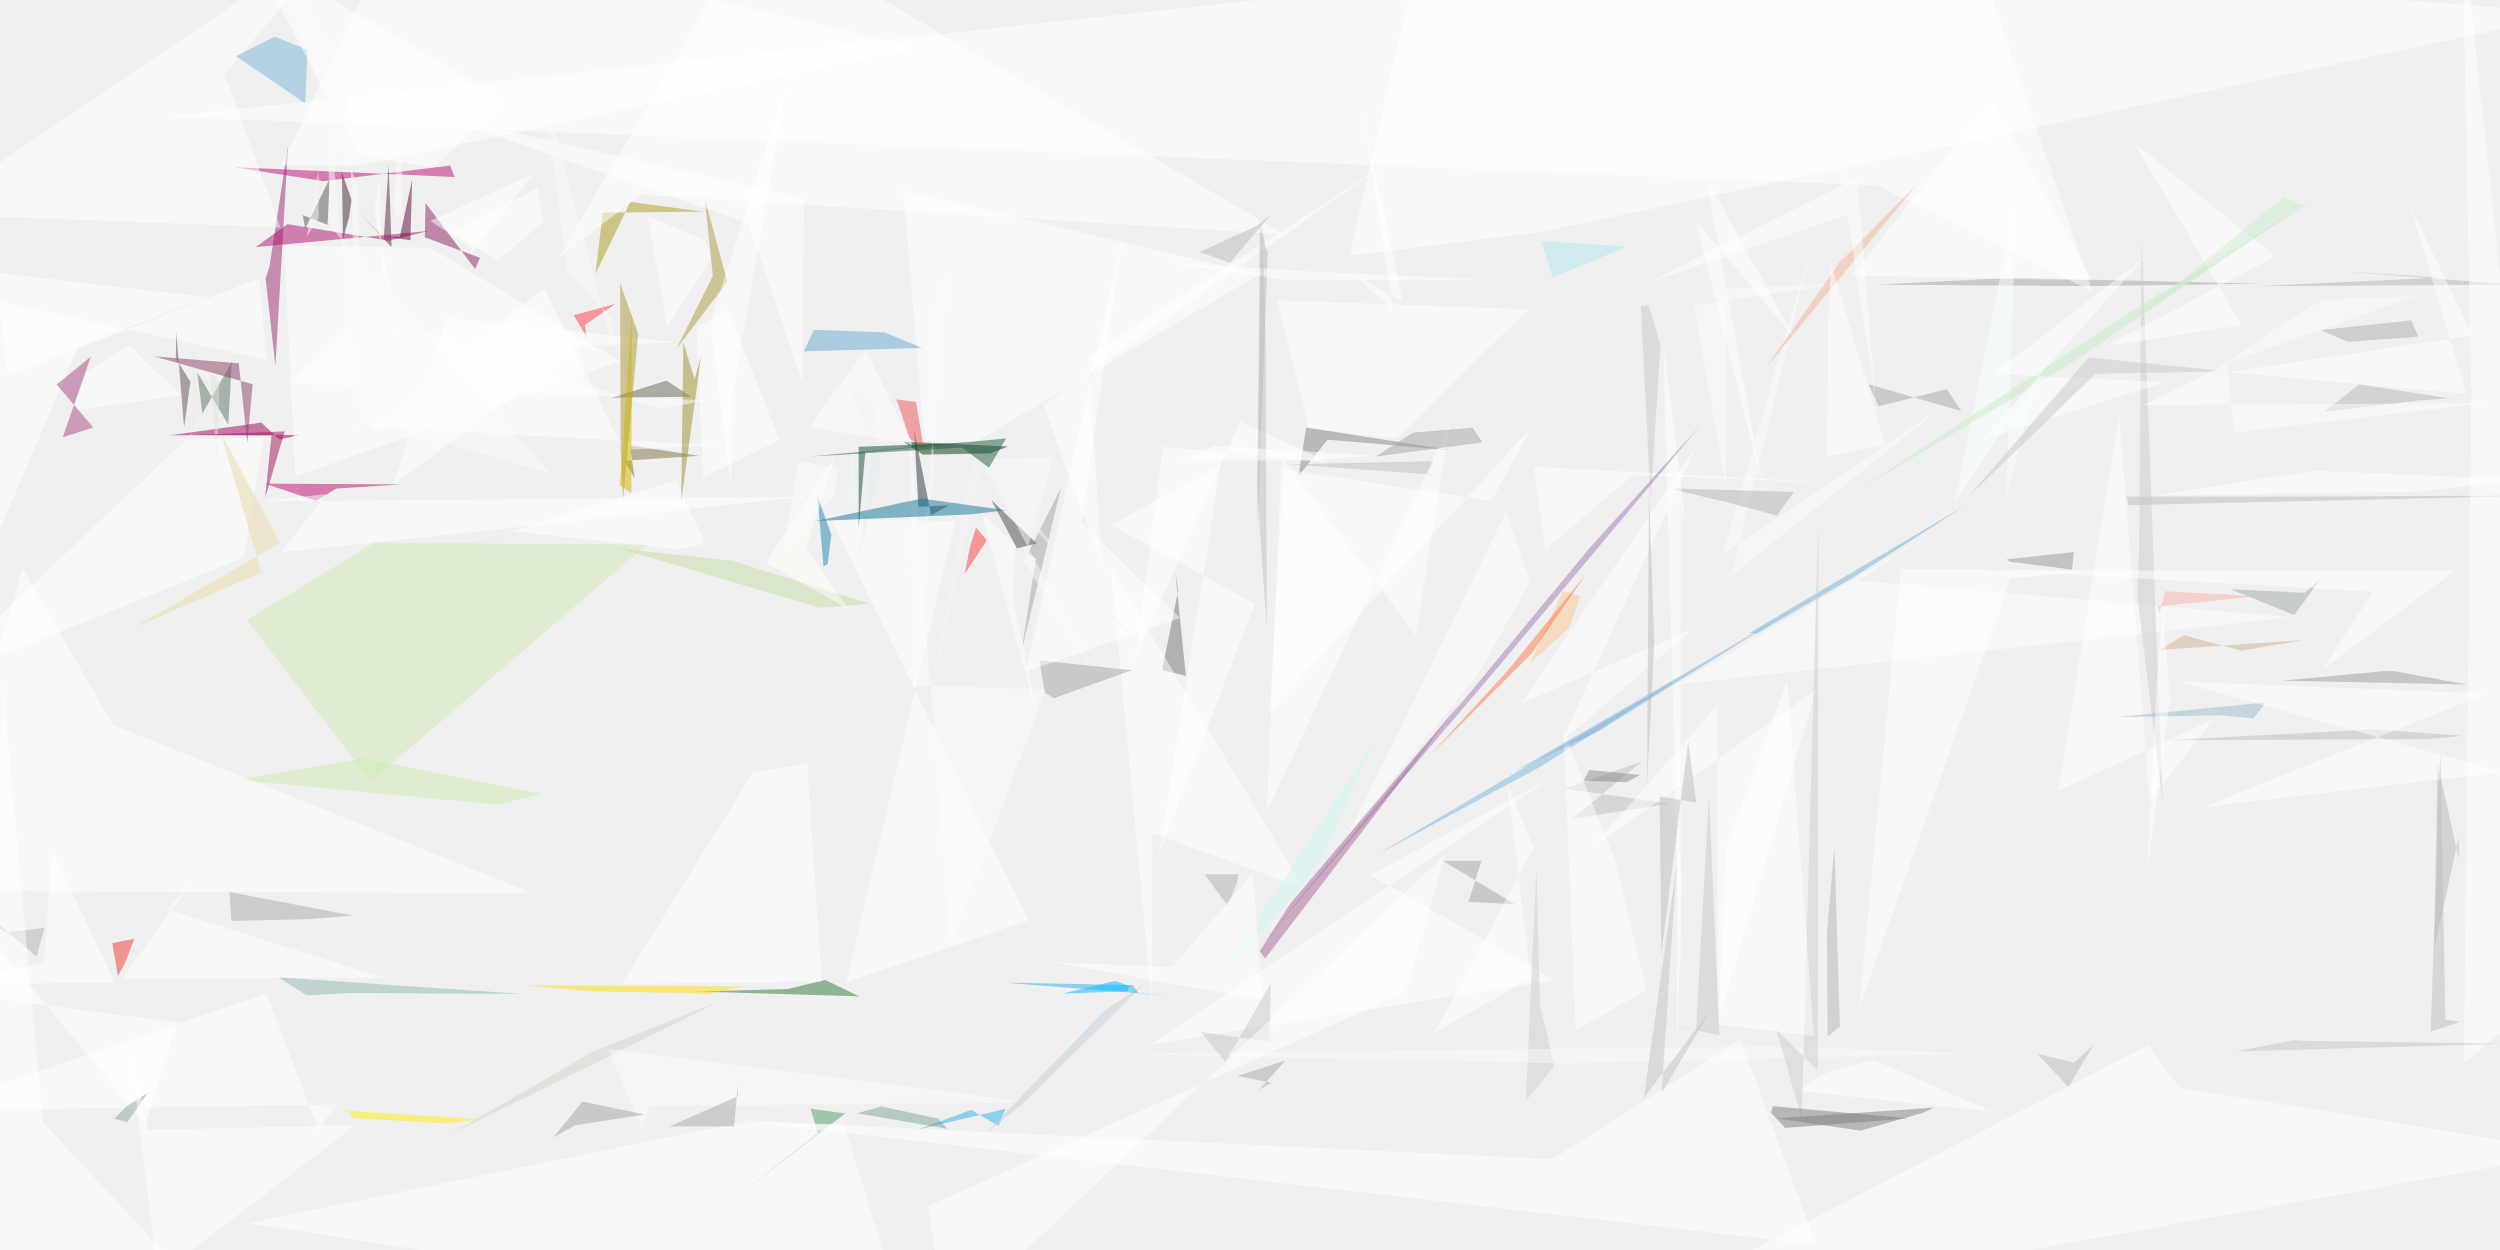
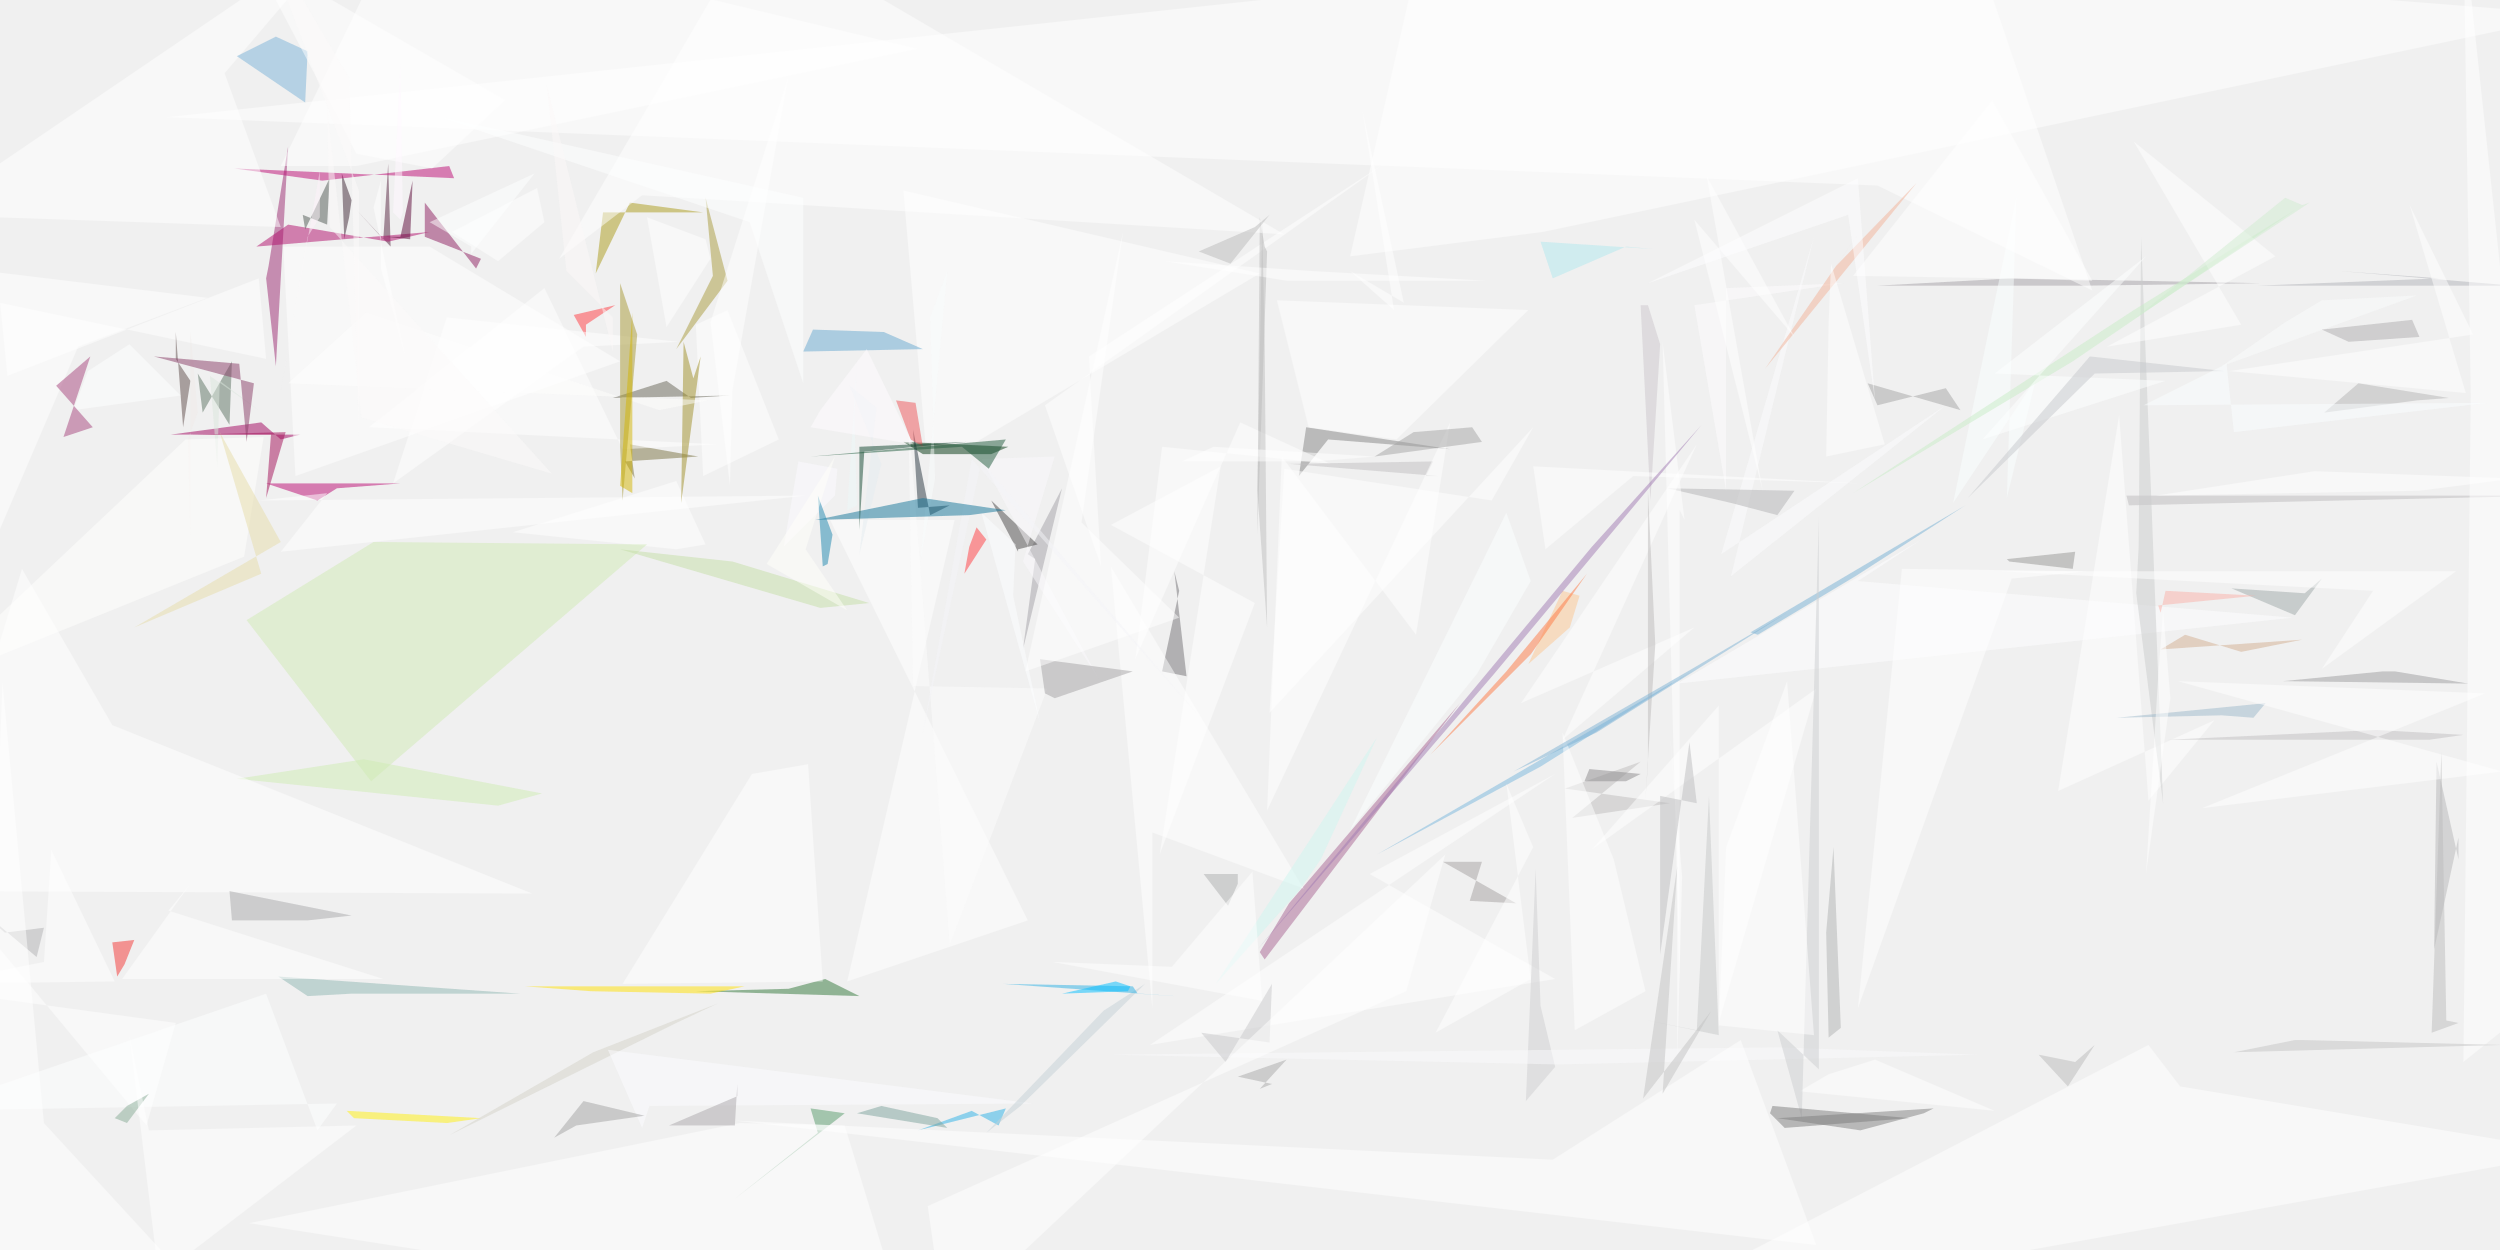
<svg xmlns="http://www.w3.org/2000/svg" version="1.1" viewBox="0 0 1024 512" width="1024" height="512">
  <g fill-opacity=".5">
-     <path fill="#3d2432" d="M140 70.6l4 11.2-1 7-2.5 9.2" />
-     <path fill="#fff" d="M-.5 123.5l109.7 23.8-3-33.4L3 154" />
-     <path fill="#a1005c" d="M69.6 178.3l53-.2-8 2-7.6-7" />
-     <path fill="#fcfbff" d="M327 189l-6 35 20.7-21 1.6-11.3" />
-     <path fill="#579b6a" d="M301 490.6l34-26.5-3-10 14.2 2" />
-     <path fill="#ff3b3e" d="M395.2 235l9-13.7-4.4-5.2-2.5 8" />
-     <path fill="#a4a0a6" d="M855 117.2l71-1-102.4-2.4-54.7 2.8" />
-     <path fill="#fff" d="M371 543l-269.4-42 201.6-41.2 42.6.7M427.5 166l139.8-98.7L446 145.7l5.2 86" />
-     <path fill="#b0b0b2" d="M18.2 380L2 382l-24.7-22.2 37.7 32" />
-     <path fill="#fff" d="M-23 361l82.7 99.7 12.7-42L-31 405.4" />
-     <path fill="#fbffff" d="M834.4 155.4l-12.6 48.4L826 80.3l-25.6 126" />
-     <path fill="#ccc6cc" d="M675.3 125l-3.2.3 4 79.7 4-64" />
-     <path fill="#5f4c4b" d="M72.2 136l3.2 39 2.6-18.6-6-9.7" />
-     <path fill="#b8b8b9" d="M516 89.3l-1 129.4 4.3-115.6-1-2" />
-     <path fill="#b1e8ee" d="M666.3 101l11 .7-46-3 4.6 15" />
-     <path fill="#8eb7b3" d="M143.8 406.7l-18.2 1-11.6-7.4 99.3 6.8" />
-     <path fill="#fdfdfe" d="M709.3 235.8l87.4-70-91.3 61.4L743 97" />
-     <path fill="#fff" d="M843 324l63.8-29.5-26.3 33.5L868 169.6m-548.7 10.7l-21-53-13 6.2 2.6 62" />
-     <path fill="#c1bfc0" d="M887.8 303.2l84.8-4.5 36.2 2.7-14 1.3" />
-     <path fill="#ab9a18" d="M258.2 82.7l29.7 4-41 .4-3 25" />
-     <path fill="#54223e" d="M160.4 101.3l-1.2-34-2 30.3-11.5-12" />
-     <path fill="#5c7362" d="M80.8 152.5L93.5 174l1.4-25.6-12 21" />
-     <path fill="#fff" d="M805.6-31L68.4 47.7 769 76l88 43.4" />
-     <path fill="#a2a1a7" d="M421 226.7l3.3 2-5.7 37.2 16-66" />
-     <path fill="#fefeff" d="M787.4 220.5l-26.2 17.3 177.4 15L687 280.4" />
-     <path fill="#fff" d="M203.8 106.8l18.8-16-2.4-13.8L185 95" />
-     <path fill="#b7b7b8" d="M998.4 312.3l-1.3 76.4 10-46v9.2" />
-     <path fill="#b1b3b8" d="M957.8 111l41.5 2.7-74.7 3.5 104.5-.6" />
-     <path fill="#d4d3c9" d="M243.2 430.6l50.4-20-16.3 8.3-93.5 46" />
-     <path fill="#bb0670" d="M164.3 198.4l-26.5 1.7-8.3 5-21-7" />
-     <path fill="#bcbbbc" d="M871 203.4h75.4l98.5-.5-173 4" />
-     <path fill="#dae6dc" d="M106.3 167.5l-20-14 2.6 37.7 1-35" />
-     <path fill="#317738" d="M338 401.4l-15.4 3.7-37.7 1 67 2" />
-     <path fill="#bfbdbd" d="M672.3 312L644 335.4l40-6.3-43.2-6" />
-     <path fill="#fff" d="M399.6 181l116.2-68.6L370 78l8.5 102.5" />
-     <path fill="#a4a1a1" d="M606.8 352.6H591l29.5 17.8-19-1" />
-     <path fill="#feffff" d="M74 162l-44.4 6.2 6-16 17.4-11" />
-     <path fill="#cacdcd" d="M877.2 97l8.6 232-10.4-85.6.8-19" />
-     <path fill="#fdfdff" d="M266 453l-3.3 9.3-13.6-32.7 174 22" />
-     <path fill="#66a8d0" d="M377.6 142.5l-15.3-6.4-29-1-4 8.8" />
-     <path fill="#666457" d="M283 162.5l15.6-.2-48 .6 22.4-7" />
-     <path fill="#8c1d5e" d="M196.6 105.6L174 97.2l.3-14 20.3 27" />
-     <path fill="#fff" d="M115.2 226.2l18.5-23.8-28 3 224.3-2m414 79l-40.5 137V288.8l-51.7 58.7" />
-     <path fill="#9a2870" d="M118 59.5l-5.2 90.3-4-35.7 1.6-5" />
-     <path fill="#edf9f8" d="M350.6 148.4l-3.3 61 3.4-2.4-1-35.7" />
-     <path fill="#b00c6b" d="M117.8 91.8l41.5 6.8 16.2-4-70.8 6.6" />
-     <path fill="#00340f" d="M378 186.2l27.6-.5 7.3-2.8-43-2" />
-     <path fill="#fff" d="M987 84l25.8 53.4-100 15 97.5 9" />
-     <path fill="#848484" d="M594.3 184.4l-50.5-4.3-12 15 3.2-20" />
-     <path fill="#b0b2b3" d="M748.3 382l.3 42.5 5-4-2.2-73.6" />
-     <path fill="#b3b3b5" d="M683.2 200l25.3 6 19.3 5.2 7-9.7" />
-     <path fill="#fff" d="M421.2 377l-80.7-164 50.8.4-44.7 189" />
-     <path fill="#ff3b41" d="M252 124.5l-17 4.6 5.3 9-.7-5" />
-     <path fill="#fdffff" d="M605.4 276.3l-52.4 64 64-130.8 9.8 28.7" />
-     <path fill="#c8ecc7" d="M849 148.4l90.8-62-65.3 40.2L759 202" />
-     <path fill="#feffff" d="M816.5 153.2l62.2-48-67 75 75.2-23.7" />
-     <path fill="#f0ebe8" d="M78.4 218.6v-82.8l3 32.7-4 11.3" />
-     <path fill="#c7c9cd" d="M855.6 146.4l55.7 5.7-53 1-52.6 51" />
-     <path fill="#fff" d="M553.3 111.4l21.4 12.5L558 45l12.7 82.2" />
-     <path fill="#7a7242" d="M258 182.4l2 13.6-4.3-7.3 30.5-2" />
-     <path fill="#bd0872" d="M184.4 67.8l-52 6.4-36.2-5.7 90 4" />
-     <path fill="#fff" d="M308.8-31l-80 136.5 33.7-25.7L526.2 96" />
-     <path fill="#737175" d="M485.7 276.8l-9.7-2.3 6.6-32.7-1.2-7.7" />
-     <path fill="#c6c8c9" d="M704.3 424l-4.3-98.3-5.3 96.5-19.4-4.2" />
-     <path fill="#fff" d="M476.4 183l68.3 6.5-36.7-16.8-43.2 97.5m-350-177L-31 87.6 144-31 92 30.3" />
-     <path fill="#7bb3d9" d="M96.6 23l16-8 13.4 5.5-1 21.8" />
-     <path fill="#f53433" d="M48.3 399.8L46 386.3l9-1.8-3.8 10" />
-     <path fill="#fff" d="M561.4 358.4l76-41-166 110.3 165.4-26.3m3-98l54-46-70.6 30.7 72-106" />
-     <path fill="#ceced0" d="M625 450.8l11.6-14-5.8-25.3-1.5-56" />
-     <path fill="#fefdfe" d="M707 201l-13-76 60.7-8.8-47.8 2" />
-     <path fill="#f2b298" d="M723 151l38.4-54.7-9 12.4 33-33.4" />
-     <path fill="#fff" d="M750 108l-1.2 24-.4 55 23.8-5" />
-     <path fill="#b4b4b5" d="M952 168.7l14.3-11.2 36.6 5.6-13 1" />
-     <path fill="#2bb0e7" d="M409 461.2l2.8-7-35.6 8.4 21.6-8" />
-     <path fill="#9db9ca" d="M867 293.7l61-6-5 6.6-13-1.3" />
-     <path fill="#a89a3d" d="M277 143l15-30-3.4-32 9.3 34.4" />
-     <path fill="#fff00d" d="M182.8 460.2l14-1.8L142 455l3 3" />
-     <path fill="#79b7dd" d="M631 314l62.4-39.4-72.8 42-57 33.7" />
-     <path fill="#9fa8a9" d="M944 242.8l-30.3-1.4 26 10.5 11-15" />
-     <path fill="#a96593" d="M516 389.6l12.4-19.4 69.6-82-79.8 104.4" />
-     <path fill="#fff" d="M674.4 405.5l-13-53.5-21-52.5 5 122.5" />
-     <path fill="#ffe000" d="M242 406l48.7 1 14.3-3-90-.4" />
-     <path fill="#feffff" d="M176.8 46.6l129.7 44.7 22.2 65.5.6-75.6" />
-     <path fill="#fff" d="M684.2 300l2.7 39v96l2-75.7m-395-177l-143-7 72-57.3 32.3 66.3" />
-     <path fill="#d2af90" d="M918 266.5l-23.5-6.3-10 6 58.8-4" />
-     <path fill="#4e5952" d="M135 73.2l-10 20.5-1-5.6 10.2 4" />
-     <path fill="#fff" d="M1025 316.2l-122.7 14.4 116.2-46.5-126.5-5M146.2 68l-31-.2L162.8-31 376 19.6" />
-     <path fill="#aba7aa" d="M302.2 444.2l-1.5 17.2h-26.5l28-12.4" />
-     <path fill="#fff" d="M1009.2 435.4l3-273.3-3.7-193 46.5 429M277.2 225l-67.3-7.4 67-21 12 26m380-28l-36 30.6-4.7-34 133.3 7" />
-     <path fill="#d0eab4" d="M101.2 254l52-31.7 111.7.8-113 97" />
-     <path fill="#fff" d="M472 341.3l62 22.5-79-131.4L472 413" />
-     <path fill="#c5d1d6" d="M468.7 403l-50.2 49.5-14.7 11.6 48.5-50" />
-     <path fill="#bcbcbc" d="M995.6 422.6l11.8-4-5.8-1-2-109.7" />
-     <path fill="#2ab1e5" d="M466.4 407l14.6 1-69.7-5.5 52.7 1" />
-     <path fill="#fdc691" d="M647.3 244.2l-7-2.2-13.8 29.7 16-14.2" />
-     <path fill="#fff" d="M157.2 400.5l-88.5-28 9.5-10.8-28 39" />
-     <path fill="#fef3fa" d="M114.5 159.5l16-90v19.8l-5 8" />
-     <path fill="#494746" d="M416.6 224.6l8-2-18.6-17.8 11.2 21" />
-     <path fill="#fff" d="M18 394.4l-45.6 9 74.6-1L21.3 348" />
-     <path fill="#fbfbfd" d="M728.7 428.6l-274.6 3 184 4 172-4" />
-     <path fill="#e4ecf0" d="M347.6 158.4l11.5 8.4-7 60.2 9-37" />
-     <path fill="#fbfdfd" d="M909.7 149.7l26-17.7 15.7-9.2 38.3-1.6" />
-     <path fill="#fdfcfd" d="M428.5 282.3l-39.2 105-17-218.8 2 112.2" />
-     <path fill="#fffffe" d="M108 179l-8.3 49.4-130.7 53L76.2 180" />
-     <path fill="#fdfeff" d="M402 210.3l23.6 85.7-10.7-52 1-20.7" />
-     <path fill="#9e8e26" d="M279 205.5l8.2-59.8-2.7 9.6-4.6-15" />
-     <path fill="#fff" d="M537 111.2l-60.3-3.8 50.6 7.4 82.2-.2" />
-     <path fill="#fbf9fc" d="M401.8 188l30-.8-12.5 42.8 30.5 48" />
-     <path fill="#fafeff" d="M1019 165l-141.3 1 34.6-17 2.7 28.2" />
-     <path fill="#feffff" d="M-31 455l168.7-2.6-7.3 10.5-21.2-56" />
-     <path fill="#76b0d4" d="M719.6 259.5l-3-.3 88.7-52.3-45.2 29" />
-     <path fill="#fff" d="M991 201.4L882.8 203l65-10.2 82.7 3.5m-283 243.4L767 434l49.4 21.4-80-8.6" />
-     <path fill="#bdbbba" d="M675.4 201l-.7 112-.4 13.6 3.3-63" />
-     <path fill="#fff" d="M690.4 213.2l-9.2-73.4 7.2 263V208.6" />
-     <path fill="#fefefc" d="M118 157l32.3-29.2 119.5 39.7 20-3.5" />
-     <path fill="#fff" d="M17.6 459.6l70.8 76.2-97 7.2L1 279" />
-     <path fill="#e7dda9" d="M55 257l59.7-34.7-24.3-45 16.7 57.2" />
-     <path fill="#fff" d="M918.3 133.2l-55.4 8.5 69-36.7-58-46.8M500 190.6L455 215l59 32.4-39.3 102.4M254 148l-133 47.2-4.7-94.5 60 .8m522.3-29.3l23.7 128.4-27.8-110.4 40.4 48" />
-     <path fill="#a17ab2" d="M651.5 224l45.2-50-85 101.5-96.3 113" />
-     <path fill="#fff" d="M520 291.8l107.5-117-16.7 30.4-85-13" />
-     <path fill="#a5a3a5" d="M463.6 274.5l-32 11.5-3.6-2.3-2.3-13.2" />
-     <path fill="#f9fcfc" d="M377.4 230.2l5.2-34.3-1.4-66 7-19" />
-     <path fill="#feffff" d="M218.8 71L193 104l-.5-2.8-16.2-10.7" />
-     <path fill="#bebebf" d="M518.4 140.4l.5 116.8-4-56.2 2-109.4" />
-     <path fill="#a5a4a5" d="M803.4 168.4l-38-11 4 9 28-7" />
-     <path fill="#26353f" d="M376.2 207.6l-1.8-31.6 7 35 7.3-4" />
-     <path fill="#fff" d="M289 98.4l-23.7-9.8 8 45.4 18-27.8" />
-     <path fill="#d1ecd0" d="M875 130l70.5-47-3 .8-7-3.2" />
-     <path fill="#aeadaf" d="M961.6 140l-11-4.8 37-4 3 6.7" />
-     <path fill="#fff" d="M183 130.2l94.6 10-38.8 1.5-77.8 56.8" />
-     <path fill="#c0bfc1" d="M584.4 195l4.4-.5-61-4.3 59.5-1.3" />
-     <path fill="#cff7f0" d="M564 302l-66.5 101.3 34.4-38.8 9-12.7" />
-     <path fill="#cdced0" d="M738 458.2l-10.4-36.4 17 16.6.2-226.8" />
-     <path fill="#fff" d="M85.3 121.8l-99-11.5L-31 289l63.2-147.4" />
-     <path fill="#a69834" d="M254.2 183l1 21.7 6.2-68L254 116" />
-     <path fill="#fff" d="M883.6 276.8l-4.3 81.4 9.6-72-3-36.7m-306 10.8l14-87-75 159 6-145.5M153 85.2l12.7 61.2-9.4-36.6-.7-36" />
-     <path fill="#a2a2a2" d="M264 456.5l-25.4-5.3-12 14.7 9-5" />
-     <path fill="#ceecb2" d="M203.7 329.6l18-4.4-72.8-14.6-52 8.8" />
-     <path fill="#fff" d="M301.2 458.8l334.7 16 77-49 31 84" />
-     <path fill="#a4a4a4" d="M563.4 187l15.4-9.8 24.4-2 4 6" />
-     <path fill="#c4c4c5" d="M943.3 426.3l82 1.2-109.8 3.2L940 426" />
-     <path fill="#fff" d="M254.7 403l53.6-86.5 22.3-4 6 89.5" />
-     <path fill="#ee5458" d="M378.3 183.3l-5.6-3.5-5.5-16.2 8 1" />
-     <path fill="#fff" d="M761.4 413.4L823.6 237l31-3-76-1" />
-     <path fill="#fff" d="M951 274.4l54.7-40.7H819l153 8.7" />
-     <path fill="#fffdff" d="M332 175l41.6 7-19-38.8-18.7 25" />
-     <path fill="#883d67" d="M103.5 157.4l-2.2 24-3.5-32.6-34.5-2.8" />
-     <path fill="#fcfafb" d="M135 92.5L225.5 194 148 171.3l-13.8-127" />
-     <path fill="#fff" d="M460.2 94.6l-40 180.5 63.2-22-40.4-39m-152-82l8.3 67 1-39L323 31" />
-     <path fill="#a20c56" d="M116.6 176.7l-8 27.3 2.6-25.6-32.2-.2" />
-     <path fill="#f4f5f9" d="M490.2 291.8l-91.8-104-20 112.6 24-111.2" />
-     <path fill="#a8a8a8" d="M515.8 446.3l5-2.8-14-2.8 19.8-6.4" />
-     <path fill="#bdbdbf" d="M694.8 328.7l-15-2.4.7 64.6 11-87" />
-     <path fill="#9d9d9e" d="M934.6 278.8l76 1.6-30-5.5h-4.2" />
-     <path fill="#127598" d="M377.5 204.2l-43.2 9.2 63-2.7L412 209" />
-     <path fill="#0e442d" d="M396 181.3l-44.3 1.7v33.6l2.7-31.4" />
-     <path fill="#1d87af" d="M339 231l-1.7 1-2.5-29 5.7 16" />
-     <path fill="#87aa95" d="M52.2 459.6l8.4-12-8.8 5.6-5 5" />
-     <path fill="#fff" d="M177.3 68.8l-31-5.6-43-82.3 104 60m-161 256l172 69-249-1 40-132" />
-     <path fill="#c3c3c3" d="M680.6 447.8l20-34-27.3 36 13.4-95" />
-     <path fill="#818181" d="M792 453.7l-4 2-26 7.4-34.5-5" />
-     <path fill="#7c7c7d" d="M731.2 462l-5.8-6.2.8-2.7 55.6 5" />
-     <path fill="#fff" d="M52.6 424.3l12 98.5 81-62-85 2" />
-     <path fill="#bababb" d="M857.5 428l-8 7.3-15-3.7 12.7 13.7" />
-     <path fill="#215a3d" d="M331.6 187l62.5-3.7 11 8.3 7-12" />
-     <path fill="#00bfff" d="M461.8 406l.7-2.2-5.7-2L435 407" />
-     <path fill="#fe7842" d="M585.7 309.4l41.7-41.8 22.3-32.5-32.5 40" />
-     <path fill="#fdf8f9" d="M232.2 111l18.5 19.3.8 14-29-109" />
-     <path fill="#fff" d="M628.2 347.4l-11-26.8 10 80-39.4 22.2" />
-     <path fill="#bababa" d="M520.2 88.4l-16.4 19.2-12.4-4.4 23-10.5" />
-     <path fill="#d3b500" d="M255 184.5l-1.2 14.4 4.8 3 .2-74" />
-     <path fill="#c9c9ca" d="M520.6 402.7l-.7 24-28-4 10 12.3" />
-     <path fill="#fff9ff" d="M164 25.7l.8 61-1 3-2.4-2.8" />
-     <path fill="#fff" d="M704 419.7l39 4.6-11-145.5-25 68.6M632.3 94.8L1055 5.5 583.7-31l-31 135.8" />
-     <path fill="#a9a9aa" d="M94.8 377.2l-.8-11.8 50.4 9.6-18 1.5" />
-     <path fill="#fff" d="M658 543l222-115 12.5 17.4L1055 472" />
-     <path fill="#fefeff" d="M756.7 88L675 115.8l85.7-43 7.6 91.6" />
-     <path fill="#7eb3d5" d="M692.6 274.4L620.3 316l34-16.2 77.4-48.4" />
-     <path fill="#590535" d="M163.8 97l5-23.4-.7 24.8-10-1.4" />
-     <path fill="#969695" d="M848.7 233.3l.8-7.2-27.5 3 1.2 1" />
-     <path fill="#fff" d="M380.2 494l195.6-87.6L592 350 387.4 543" />
-     <path fill="#adaeae" d="M506.6 361.8l.8-3.7h-14l9.5 13" />
-     <path fill="#fab1a9" d="M883.7 248.4l40.7-4.2-37.6-2-2.2 8.6" />
-     <path fill="#c5dea6" d="M300 229.7l56.2 17.6L336 249l-82-24.3" />
-     <path fill="#fff" d="M758.6 112.8l62 1.5 36.3.4-41-74M536 175.3l36 4.4 54-53-103-3.7" />
-     <path fill="#fffffb" d="M313.8 230.5l28.4-44-12 38 17.3 25" />
-     <path fill="#fff" d="M517 409.7l-3.8-52.3-33 38.7-49-2" />
-     <path fill="#8c8b8c" d="M666.2 320.4l5.5-3-20.7-2-2.4 4.4" />
-     <path fill="#fdfafb" d="M105.8-31L147 77.5l-.3 101.3-4-146.7" />
-     <path fill="#7ca39c" d="M384.3 458.2l-23.5-5-9.7 2.8 37 6.4" />
-     <path fill="#a7447d" d="M23.2 157.5l15 17.6-12.5 4 11.5-33" />
-     <path fill="#fff" d="M563.4 186.6l-66.2-4-13.3 6h55" />
+     <path fill="#3d2432" d="M140 71l4 11-1 7-2 9" />
+     <path fill="#fff" d="M0 124l109 23-3-33L3 154" />
+     <path fill="#a1005c" d="M70 178h53l-8 2-8-7" />
+     <path fill="#fcfbff" d="M327 189l-6 35 21-21 1-11" />
+     <path fill="#579b6a" d="M301 491l34-27-3-10 14 2" />
+     <path fill="#ff3b3e" d="M395 235l9-14-4-5-3 8" />
+     <path fill="#a4a0a6" d="M855 117l71-1-102-2-55 3" />
+     <path fill="#fff" d="M371 543l-269-42 201-41 43 1m82-295l139-99-121 79 5 86" />
+     <path fill="#b0b0b2" d="M18 380l-16 2-25-22 38 32" />
+     <path fill="#fff" d="M-23 361l83 100 12-42-103-14" />
+     <path fill="#fbffff" d="M834 155l-12 49 4-124-26 126" />
+     <path fill="#ccc6cc" d="M675 125h-3l4 80 4-64" />
+     <path fill="#5f4c4b" d="M72 136l3 39 3-19-6-9" />
+     <path fill="#b8b8b9" d="M516 89l-1 130 4-116-1-2" />
+     <path fill="#b1e8ee" d="M666 101l11 1-46-3 5 15" />
+     <path fill="#8eb7b3" d="M144 407l-18 1-12-8 99 7" />
+     <path fill="#fdfdfe" d="M709 236l88-70-92 61 38-130" />
+     <path fill="#fff" d="M843 324l64-29-27 33-12-158m-549 10l-21-53-13 6 3 62" />
+     <path fill="#c1bfc0" d="M888 303l85-4 36 2-14 2" />
+     <path fill="#ab9a18" d="M258 83l30 4h-41l-3 25" />
+     <path fill="#54223e" d="M160 101l-1-34-2 31-11-12" />
+     <path fill="#5c7362" d="M81 153l13 21 1-26-12 21" />
+     <path fill="#fff" d="M806-31L68 48l701 28 88 43" />
+     <path fill="#a2a1a7" d="M421 227l3 2-5 37 16-66" />
+     <path fill="#fefeff" d="M787 221l-26 17 178 15-252 27" />
+     <path fill="#fff" d="M204 107l19-16-3-14-35 18" />
+     <path fill="#b7b7b8" d="M998 312l-1 77 10-46v9" />
+     <path fill="#b1b3b8" d="M958 111l41 3-74 3h104" />
+     <path fill="#d4d3c9" d="M243 431l51-20-17 8-93 46" />
+     <path fill="#bb0670" d="M164 198l-26 2-8 5-21-7" />
+     <path fill="#bcbbbc" d="M871 203h174l-173 4" />
+     <path fill="#dae6dc" d="M106 168l-20-14 3 37 1-35" />
+     <path fill="#317738" d="M338 401l-15 4-38 1 67 2" />
+     <path fill="#bfbdbd" d="M672 312l-28 23 40-6-43-6" />
+     <path fill="#fff" d="M400 181l116-69-146-34 9 103" />
+     <path fill="#a4a1a1" d="M607 353h-16l30 17-19-1" />
+     <path fill="#feffff" d="M74 162l-44 6 6-16 17-11" />
+     <path fill="#cacdcd" d="M877 97l9 232-11-86 1-19" />
+     <path fill="#fdfdff" d="M266 453l-3 9-14-32 174 22" />
+     <path fill="#66a8d0" d="M378 143l-16-7-29-1-4 9" />
+     <path fill="#666457" d="M283 163l16-1-48 1 22-7" />
+     <path fill="#8c1d5e" d="M197 106l-23-9V83l21 27" />
+     <path fill="#fff" d="M115 226l19-24-28 3 224-2m414 79l-40 137V289l-52 59" />
+     <path fill="#9a2870" d="M118 60l-5 90-4-36 1-5" />
+     <path fill="#edf9f8" d="M351 148l-4 61 4-2-1-36" />
+     <path fill="#b00c6b" d="M118 92l41 7 17-4-71 6" />
+     <path fill="#00340f" d="M378 186h28l7-3-43-2" />
+     <path fill="#fff" d="M987 84l26 53-100 15 97 9" />
+     <path fill="#848484" d="M594 184l-50-4-12 15 3-20" />
+     <path fill="#b0b2b3" d="M748 382l1 43 5-4-3-74" />
+     <path fill="#b3b3b5" d="M683 200l26 6 19 5 7-10" />
+     <path fill="#fff" d="M421 377l-81-164h51l-44 189" />
+     <path fill="#ff3b41" d="M252 125l-17 4 5 9v-5" />
+     <path fill="#fdffff" d="M605 276l-52 64 64-130 10 28" />
+     <path fill="#c8ecc7" d="M849 148l91-62-66 41-115 75" />
+     <path fill="#feffff" d="M817 153l62-48-67 75 75-24" />
+     <path fill="#f0ebe8" d="M78 219v-83l3 33-4 11" />
+     <path fill="#c7c9cd" d="M856 146l55 6-53 1-52 51" />
+     <path fill="#fff" d="M553 111l22 13-17-79 13 82" />
+     <path fill="#7a7242" d="M258 182l2 14-4-7 30-2" />
+     <path fill="#bd0872" d="M184 68l-52 6-36-5 90 4" />
+     <path fill="#fff" d="M309-31l-80 137 34-26 263 16" />
+     <path fill="#737175" d="M486 277l-10-2 7-33-2-8" />
+     <path fill="#c6c8c9" d="M704 424l-4-98-5 96-20-4" />
+     <path fill="#fff" d="M476 183l69 7-37-17-43 97M115 93l-146-5L144-31 92 30" />
+     <path fill="#7bb3d9" d="M97 23l16-8 13 6-1 21" />
+     <path fill="#f53433" d="M48 400l-2-14 9-1-4 10" />
+     <path fill="#fff" d="M561 358l76-41-166 111 166-27m3-98l54-46-71 31 72-106" />
+     <path fill="#ceced0" d="M625 451l12-14-6-25-2-56" />
+     <path fill="#fefdfe" d="M707 201l-13-76 61-9-48 2" />
+     <path fill="#f2b298" d="M723 151l38-55-9 13 33-34" />
+     <path fill="#fff" d="M750 108l-1 24-1 55 24-5" />
+     <path fill="#b4b4b5" d="M952 169l14-12 37 6-13 1" />
+     <path fill="#2bb0e7" d="M409 461l3-7-36 9 22-8" />
+     <path fill="#9db9ca" d="M867 294l61-6-5 6-13-1" />
+     <path fill="#a89a3d" d="M277 143l15-30-3-32 9 34" />
+     <path fill="#fff00d" d="M183 460l14-2-55-3 3 3" />
+     <path fill="#79b7dd" d="M631 314l62-39-72 42-57 33" />
+     <path fill="#9fa8a9" d="M944 243l-30-2 26 11 11-15" />
+     <path fill="#a96593" d="M516 390l12-20 70-82-80 105" />
+     <path fill="#fff" d="M674 406l-13-54-21-52 5 122" />
+     <path fill="#ffe000" d="M242 406l49 1 14-3h-90" />
+     <path fill="#feffff" d="M177 47l130 44 22 66V81" />
+     <path fill="#fff" d="M684 300l3 39v96l2-76M294 182l-143-7 72-57 32 66" />
+     <path fill="#d2af90" d="M918 267l-23-7-10 6 58-4" />
+     <path fill="#4e5952" d="M135 73l-10 21-1-6 10 4" />
+     <path fill="#fff" d="M1025 316l-123 15 116-47-126-5M146 68h-31l48-99 213 51" />
+     <path fill="#aba7aa" d="M302 444l-1 17h-27l28-12" />
+     <path fill="#fff" d="M1009 435l3-273-3-193 46 429M277 225l-67-7 67-21 12 26m380-28l-36 30-5-34 134 7" />
+     <path fill="#d0eab4" d="M101 254l52-32 112 1-113 97" />
+     <path fill="#fff" d="M472 341l62 23-79-132 17 181" />
+     <path fill="#c5d1d6" d="M469 403l-51 50-14 11 48-50" />
+     <path fill="#bcbcbc" d="M996 423l11-4-5-1-2-110" />
+     <path fill="#2ab1e5" d="M466 407l15 1-70-5 53 1" />
+     <path fill="#fdc691" d="M647 244l-7-2-14 30 17-15" />
+     <path fill="#fff" d="M157 401l-88-28 9-11-28 39" />
+     <path fill="#fef3fa" d="M115 160l16-90v19l-5 8" />
+     <path fill="#494746" d="M417 225l8-2-19-18 11 21" />
+     <path fill="#fff" d="M18 394l-46 9 75-1-26-54" />
+     <path fill="#fbfbfd" d="M729 429l-275 3 184 4 172-4" />
+     <path fill="#e4ecf0" d="M348 158l11 9-7 60 9-37" />
+     <path fill="#fbfdfd" d="M910 150l26-18 15-9 39-2" />
+     <path fill="#fdfcfd" d="M429 282l-40 105-17-218 2 112" />
+     <path fill="#fffffe" d="M108 179l-8 49-131 53L76 180" />
+     <path fill="#fdfeff" d="M402 210l24 86-11-52 1-21" />
+     <path fill="#9e8e26" d="M279 206l8-60-3 9-4-15" />
+     <path fill="#fff" d="M537 111l-60-4 50 8h82" />
+     <path fill="#fbf9fc" d="M402 188l30-1-13 43 31 48" />
+     <path fill="#fafeff" d="M1019 165l-141 1 34-17 3 28" />
+     <path fill="#feffff" d="M-31 455l169-3-8 11-21-56" />
+     <path fill="#76b0d4" d="M720 260l-3-1 88-52-45 29" />
+     <path fill="#fff" d="M991 201l-108 2 65-10 82 3M749 440l19-6 49 21-80-8" />
+     <path fill="#bdbbba" d="M675 201v112l-1 14 4-63" />
+     <path fill="#fff" d="M690 213l-9-73 7 263V209" />
+     <path fill="#fefefc" d="M118 157l32-29 120 40 20-4" />
+     <path fill="#fff" d="M18 460l70 76-97 7L1 279" />
+     <path fill="#e7dda9" d="M55 257l60-35-25-45 17 58" />
+     <path fill="#fff" d="M918 133l-55 9 69-37-58-47M500 191l-45 24 59 32-39 103M254 148l-133 47-5-94h60m523-29l23 129-28-111 41 48" />
+     <path fill="#a17ab2" d="M652 224l45-50-85 102-97 113" />
+     <path fill="#fff" d="M520 292l108-117-17 30-85-13" />
+     <path fill="#a5a3a5" d="M464 275l-32 11-4-2-2-14" />
+     <path fill="#f9fcfc" d="M377 230l6-34-2-66 7-19" />
+     <path fill="#feffff" d="M219 71l-26 33v-3l-17-10" />
+     <path fill="#bebebf" d="M518 140l1 117-4-56 2-109" />
+     <path fill="#a5a4a5" d="M803 168l-38-11 4 9 28-7" />
+     <path fill="#26353f" d="M376 208l-2-32 7 35 8-4" />
+     <path fill="#fff" d="M289 98l-24-9 8 45 18-28" />
+     <path fill="#d1ecd0" d="M875 130l71-47-3 1-7-3" />
+     <path fill="#aeadaf" d="M962 140l-11-5 37-4 3 7" />
+     <path fill="#fff" d="M183 130l95 10-39 2-78 56" />
+     <path fill="#c0bfc1" d="M584 195h5l-61-5 59-1" />
+     <path fill="#cff7f0" d="M564 302l-66 101 34-38 9-13" />
+     <path fill="#cdced0" d="M738 458l-10-36 17 16V212" />
+     <path fill="#fff" d="M85 122l-99-12-17 179 63-147" />
+     <path fill="#a69834" d="M254 183l1 22 6-68-7-21" />
+     <path fill="#fff" d="M884 277l-5 81 10-72-3-36m-306 10l14-87-75 159 6-145M153 85l13 61-10-36V74" />
+     <path fill="#a2a2a2" d="M264 457l-25-6-12 15 9-5" />
+     <path fill="#ceecb2" d="M204 330l18-5-73-14-52 8" />
+     <path fill="#fff" d="M301 459l335 16 77-49 31 84" />
+     <path fill="#a4a4a4" d="M563 187l16-10 24-2 4 6" />
+     <path fill="#c4c4c5" d="M943 426l82 2-110 3 25-5" />
+     <path fill="#fff" d="M255 403l53-86 23-4 6 89" />
+     <path fill="#ee5458" d="M378 183l-5-3-6-16 8 1" />
+     <path fill="#fff" d="M761 413l63-176 31-3-76-1" />
+     <path fill="#fff" d="M951 274l55-40H819l153 8" />
+     <path fill="#fffdff" d="M332 175l42 7-19-39-19 25" />
+     <path fill="#883d67" d="M104 157l-3 24-3-32-35-3" />
+     <path fill="#fcfafb" d="M135 93l91 101-78-23-14-127" />
+     <path fill="#fff" d="M460 95l-40 180 63-22-40-39m-152-82l8 67 1-39 23-129" />
+     <path fill="#a20c56" d="M117 177l-8 27 2-26H79" />
+     <path fill="#f4f5f9" d="M490 292l-92-104-20 112 24-111" />
+     <path fill="#a8a8a8" d="M516 446l5-2-14-3 20-7" />
+     <path fill="#bdbdbf" d="M695 329l-15-3v65l12-87" />
+     <path fill="#9d9d9e" d="M935 279l76 1-30-5h-5" />
+     <path fill="#127598" d="M378 204l-44 9 63-2 15-2" />
+     <path fill="#0e442d" d="M396 181l-44 2v34l2-32" />
+     <path fill="#1d87af" d="M339 231l-2 1-2-29 6 16" />
+     <path fill="#87aa95" d="M52 460l9-12-9 5-5 5" />
+     <path fill="#fff" d="M177 69l-31-6-43-82 104 60M46 297l172 69-249-1L9 233" />
+     <path fill="#c3c3c3" d="M681 448l20-34-28 36 14-95" />
+     <path fill="#818181" d="M792 454l-4 2-26 7-34-5" />
+     <path fill="#7c7c7d" d="M731 462l-6-6 1-3 56 5" />
+     <path fill="#fff" d="M53 424l12 99 81-62-85 2" />
+     <path fill="#bababb" d="M858 428l-8 7-15-3 12 13" />
+     <path fill="#215a3d" d="M332 187l62-4 11 9 7-12" />
+     <path fill="#00bfff" d="M462 406l1-2-6-2-22 5" />
+     <path fill="#fe7842" d="M586 309l41-41 23-33-33 40" />
+     <path fill="#fdf8f9" d="M232 111l19 19v14L224 35" />
+     <path fill="#fff" d="M628 347l-11-26 10 80-39 22" />
+     <path fill="#bababa" d="M520 88l-16 20-13-5 23-10" />
+     <path fill="#d3b500" d="M255 185l-1 14 5 3v-74" />
+     <path fill="#c9c9ca" d="M521 403l-1 24-28-4 10 12" />
+     <path fill="#fff9ff" d="M164 26l1 61-1 3-3-3" />
+     <path fill="#fff" d="M704 420l39 4-11-145-25 68M632 95l423-89-471-37-31 136" />
+     <path fill="#a9a9aa" d="M95 377l-1-12 50 10-18 2" />
+     <path fill="#fff" d="M658 543l222-115 13 17 162 27" />
+     <path fill="#fefeff" d="M757 88l-82 28 86-43 7 91" />
+     <path fill="#7eb3d5" d="M693 274l-73 42 34-16 78-49" />
+     <path fill="#590535" d="M164 97l5-23-1 24-10-1" />
+     <path fill="#969695" d="M849 233l1-7-28 3 1 1" />
+     <path fill="#fff" d="M380 494l196-88 16-56-205 193" />
+     <path fill="#adaeae" d="M507 362v-4h-14l10 13" />
+     <path fill="#fab1a9" d="M884 248l40-4-37-2-2 9" />
+     <path fill="#c5dea6" d="M300 230l56 17-20 2-82-24" />
+     <path fill="#fff" d="M759 113l62 1 36 1-41-74M536 175l36 5 54-53-103-4" />
+     <path fill="#fffffb" d="M314 231l28-44-12 38 17 25" />
+     <path fill="#fff" d="M517 410l-4-53-33 39-49-2" />
+     <path fill="#8c8b8c" d="M666 320l6-3-21-2-2 5" />
+     <path fill="#fdfafb" d="M106-31l41 109v101l-4-147" />
+     <path fill="#7ca39c" d="M384 458l-23-5-10 3 37 6" />
+     <path fill="#a7447d" d="M23 158l15 17-12 4 11-33" />
+     <path fill="#fff" d="M563 187l-66-4-13 6h55" />
  </g>
</svg>
